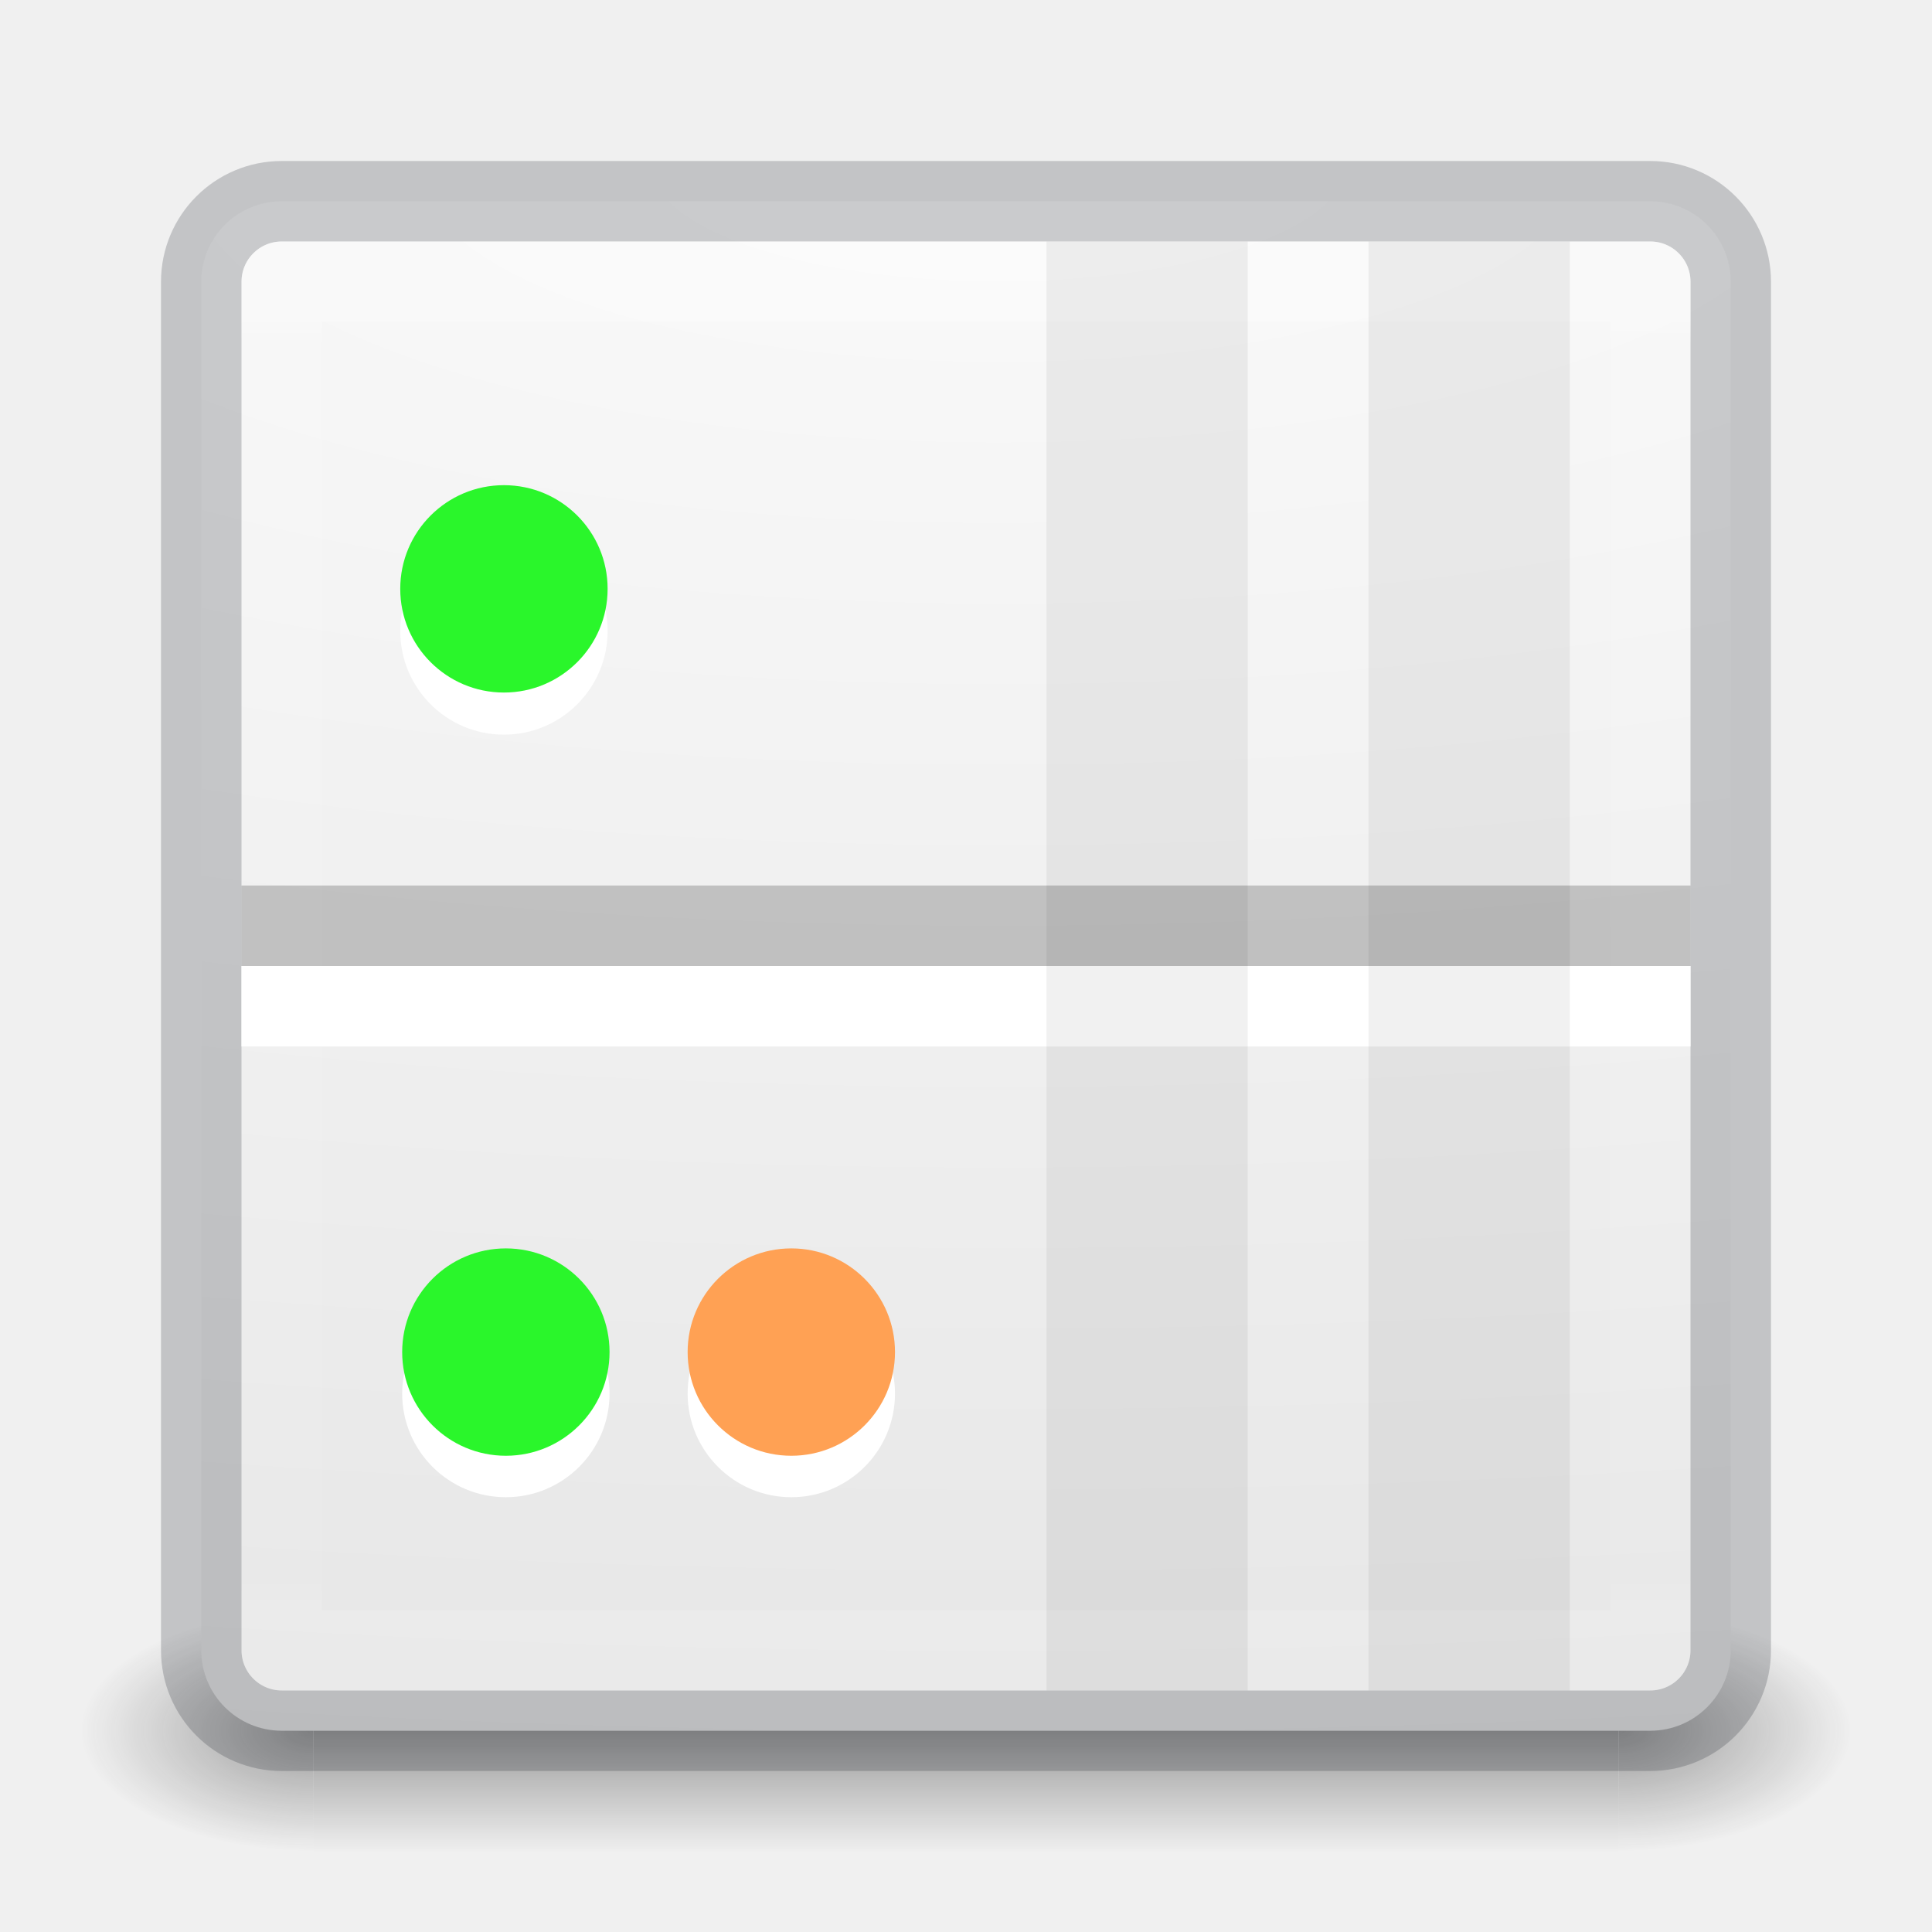
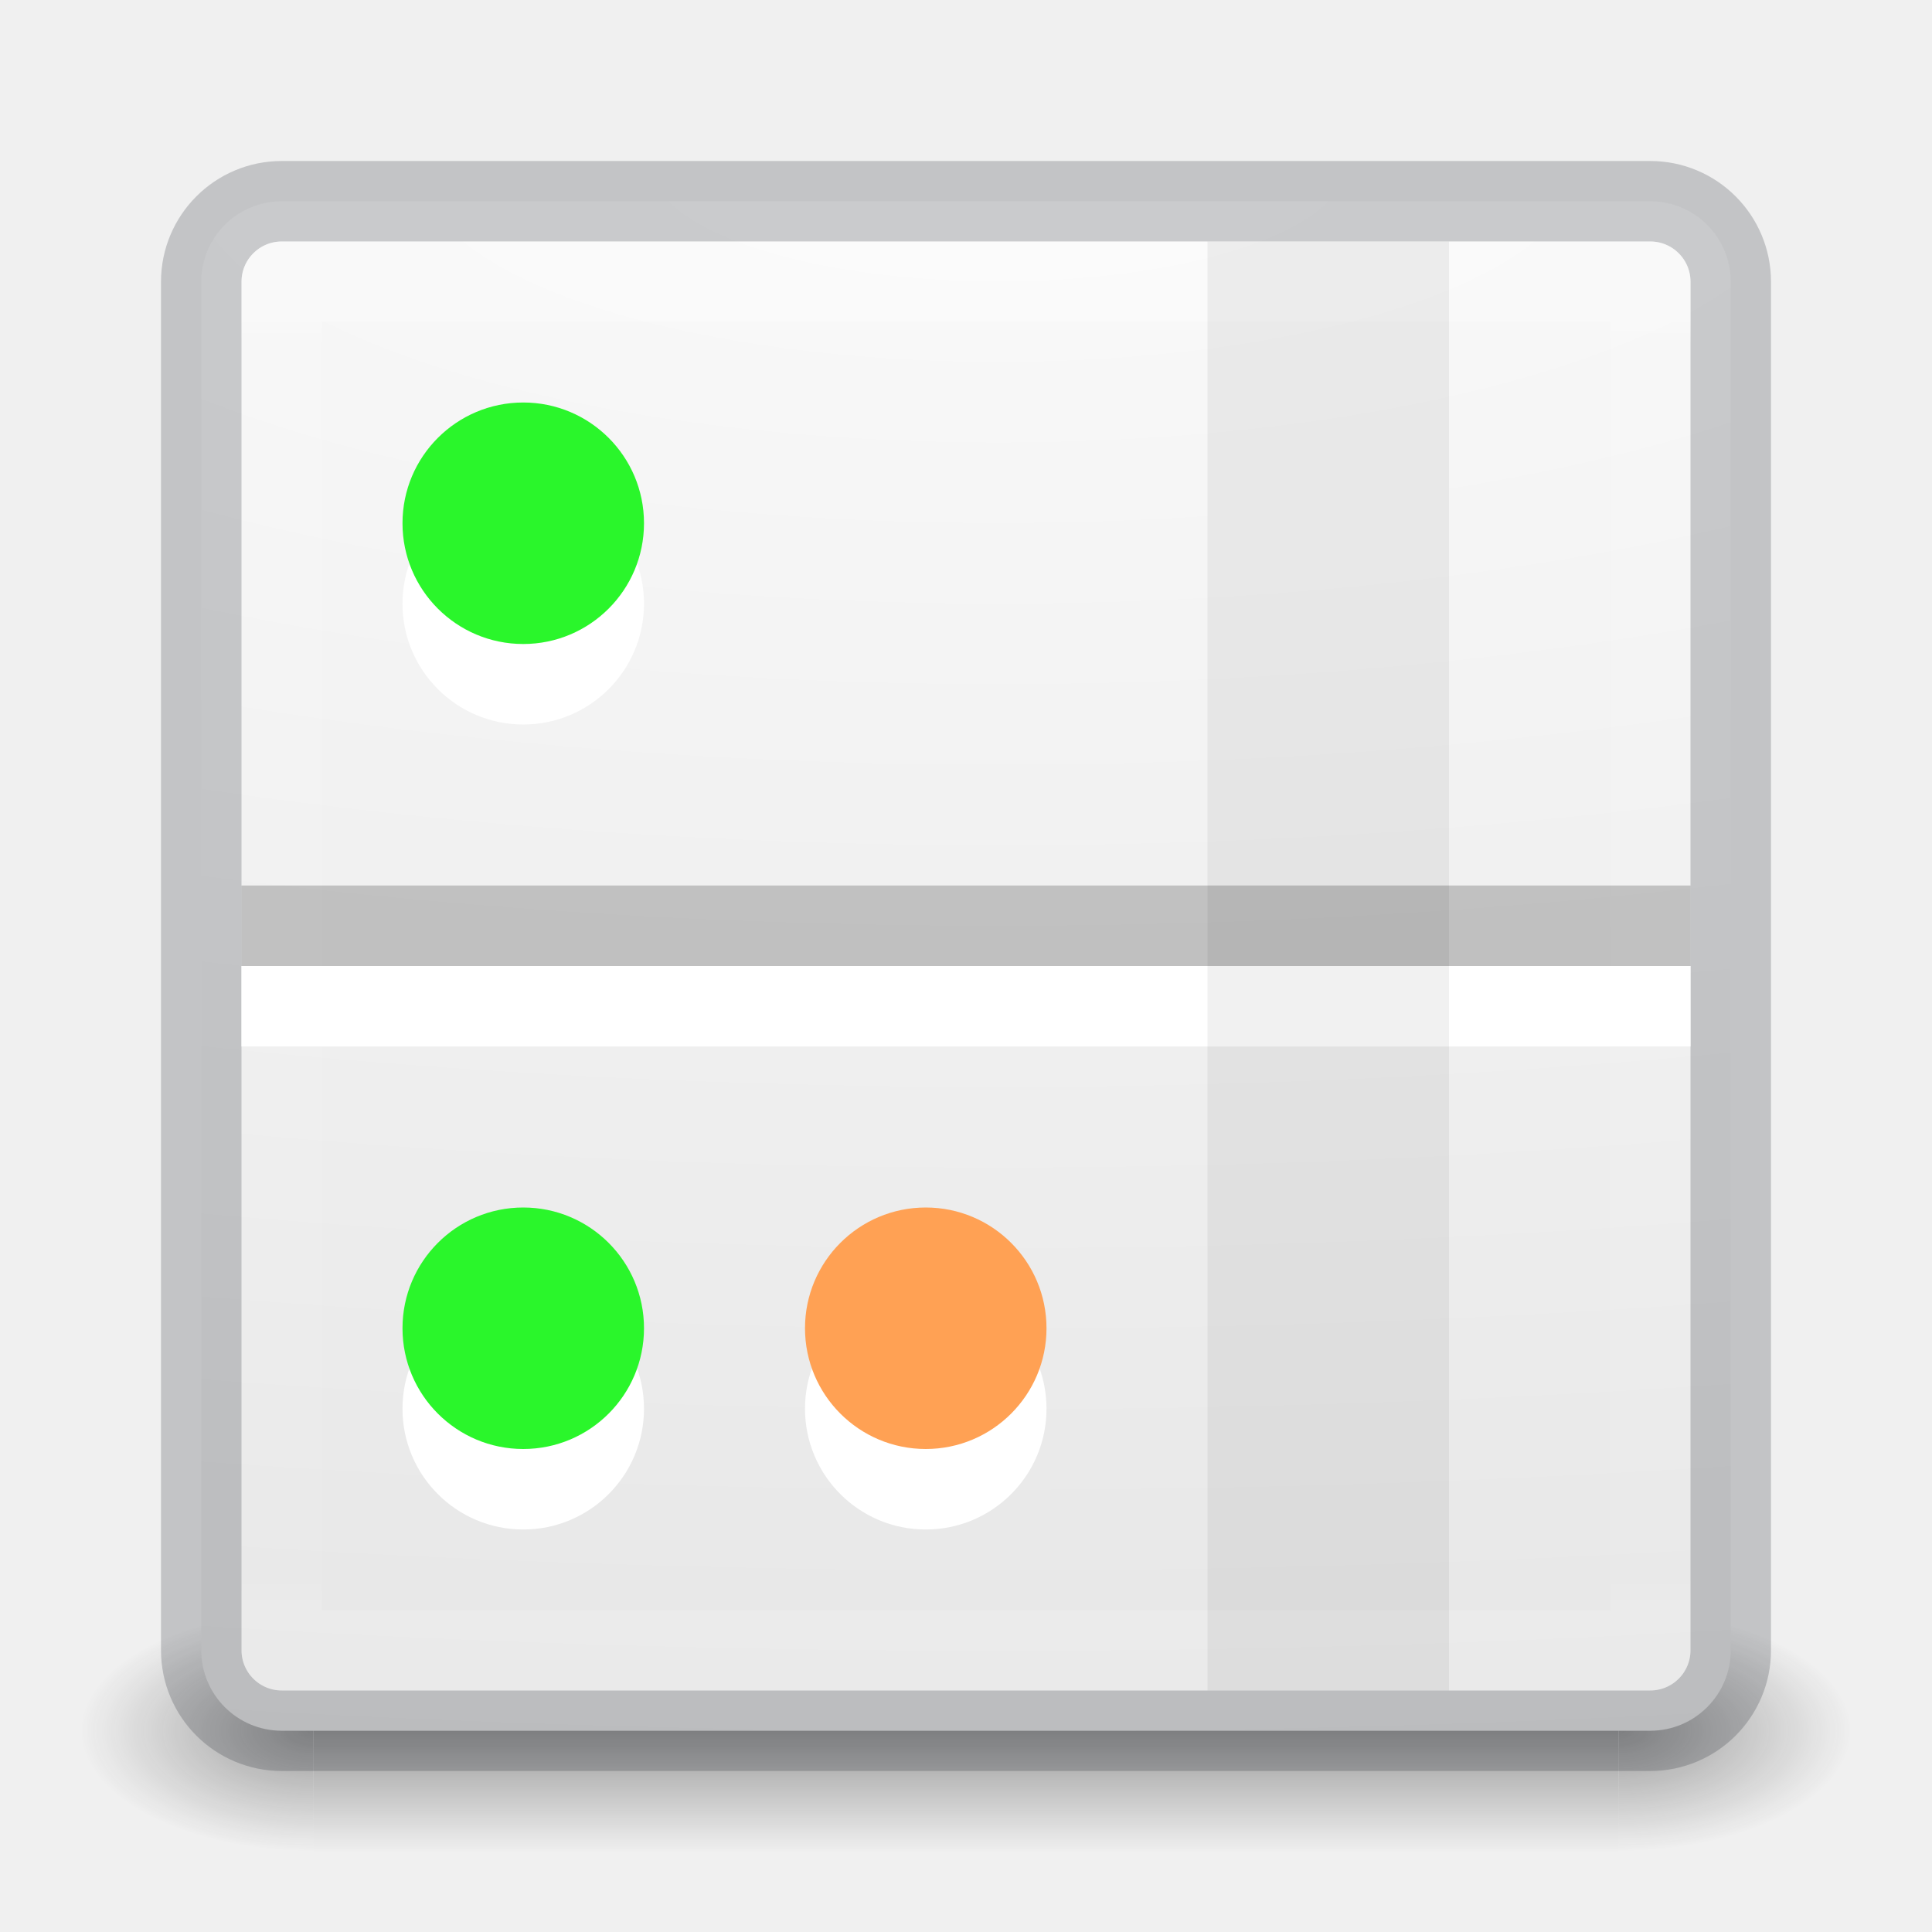
<svg xmlns="http://www.w3.org/2000/svg" xmlns:xlink="http://www.w3.org/1999/xlink" id="svg4157" height="24" width="24" version="1.1">
  <defs id="defs4159">
    <linearGradient gradientTransform="matrix(1.018157,0,0,-1.019533,-0.2153044,32.48114)" gradientUnits="userSpaceOnUse" xlink:href="#linearGradient4097" id="linearGradient3223" y2="20.187" x2="12.913" y1="17.534" x1="12.913" />
    <linearGradient id="linearGradient4097">
      <stop offset="0" style="stop-color:#000000;stop-opacity:1" id="stop4099" />
      <stop offset="1" style="stop-color:#000000;stop-opacity:0" id="stop4101" />
    </linearGradient>
    <linearGradient gradientTransform="matrix(0.4594595,0,0,0.4594595,0.9742203,0.9717328)" gradientUnits="userSpaceOnUse" xlink:href="#linearGradient4095" id="linearGradient3233" y2="41.229" x2="24" y1="6.549" x1="24" />
    <linearGradient id="linearGradient4095">
      <stop offset="0" style="stop-color:#ffffff;stop-opacity:1" id="stop4097" />
      <stop offset="0.017" style="stop-color:#ffffff;stop-opacity:0.235" id="stop4100" />
      <stop offset="0.98" style="stop-color:#ffffff;stop-opacity:0.157" id="stop4102" />
      <stop offset="1" style="stop-color:#ffffff;stop-opacity:0.392" id="stop4104" />
    </linearGradient>
    <radialGradient gradientTransform="matrix(0,1.894584,-5.680493,0,68.96616,-14.093)" gradientUnits="userSpaceOnUse" xlink:href="#linearGradient2867-449-88-871-390-598-476-591-434-148-57-177-8-3-3-6-4-8-8-8-5" id="radialGradient3215" fy="9.957" fx="8.492" r="12.672" cy="9.957" cx="9.022" />
    <linearGradient id="linearGradient2867-449-88-871-390-598-476-591-434-148-57-177-8-3-3-6-4-8-8-8-5">
      <stop offset="0" style="stop-color:#fafafa;stop-opacity:1" id="stop3750-1-0-7-6-6-1-3-9-3" />
      <stop offset="1" style="stop-color:#e1e1e1;stop-opacity:1" id="stop3756-1-6-2-6-6-1-96-6-0" />
    </linearGradient>
    <radialGradient gradientTransform="matrix(2.003784,0,0,1.4,27.98813,-17.4)" gradientUnits="userSpaceOnUse" xlink:href="#linearGradient3688-166-749-9" id="radialGradient3082-6" fy="43.5" fx="4.993" r="2.5" cy="43.5" cx="4.993" />
    <linearGradient id="linearGradient3688-166-749-9">
      <stop offset="0" style="stop-color:#181818;stop-opacity:1" id="stop2883-2" />
      <stop offset="1" style="stop-color:#181818;stop-opacity:0" id="stop2885-2" />
    </linearGradient>
    <radialGradient gradientTransform="matrix(2.003784,0,0,1.4,-20.01187,-104.4)" gradientUnits="userSpaceOnUse" xlink:href="#linearGradient3688-464-309-7-6" id="radialGradient3084-4" fy="43.5" fx="4.993" r="2.5" cy="43.5" cx="4.993" />
    <linearGradient id="linearGradient3688-464-309-7-6">
      <stop offset="0" style="stop-color:#181818;stop-opacity:1" id="stop2889-75" />
      <stop offset="1" style="stop-color:#181818;stop-opacity:0" id="stop2891-4-9" />
    </linearGradient>
    <linearGradient gradientUnits="userSpaceOnUse" xlink:href="#linearGradient3702-501-757-1" id="linearGradient3086-8" y2="39.999" x2="25.058" y1="47.028" x1="25.058" />
    <linearGradient id="linearGradient3702-501-757-1">
      <stop offset="0" style="stop-color:#181818;stop-opacity:0" id="stop2895-2" />
      <stop offset="0.5" style="stop-color:#181818;stop-opacity:1" id="stop2897-89" />
      <stop offset="1" style="stop-color:#181818;stop-opacity:0" id="stop2899-36" />
    </linearGradient>
    <radialGradient gradientTransform="matrix(2.003784,0,0,1.4,27.98813,-17.4)" gradientUnits="userSpaceOnUse" xlink:href="#linearGradient3688-166-749-9" id="radialGradient3493" fy="43.5" fx="4.993" r="2.5" cy="43.5" cx="4.993" />
    <radialGradient gradientTransform="matrix(2.003784,0,0,1.4,-20.01187,-104.4)" gradientUnits="userSpaceOnUse" xlink:href="#linearGradient3688-166-749-9" id="radialGradient3495" fy="43.5" fx="4.993" r="2.5" cy="43.5" cx="4.993" />
    <radialGradient gradientTransform="matrix(0,2.525278,-8.07228,0,96.95192,-19.7023)" gradientUnits="userSpaceOnUse" xlink:href="#linearGradient2867-449-88-871-390-598-476-591-434-148-57-177-8-3-3-6-4-8-8-8-5-3" id="radialGradient4388" fy="9.957" fx="8.46" r="12.672" cy="9.957" cx="8.99" />
    <linearGradient id="linearGradient2867-449-88-871-390-598-476-591-434-148-57-177-8-3-3-6-4-8-8-8-5-3">
      <stop offset="0" style="stop-color:#fafafa;stop-opacity:1" id="stop3750-1-0-7-6-6-1-3-9-3-6" />
      <stop offset="1" style="stop-color:#e1e1e1;stop-opacity:1" id="stop3756-1-6-2-6-6-1-96-6-0-7" />
    </linearGradient>
    <linearGradient gradientTransform="matrix(0.6756757,0,0,0.6756757,-0.2162186,-0.2162061)" gradientUnits="userSpaceOnUse" xlink:href="#linearGradient3924-0" id="linearGradient3483" y2="41.679" x2="38.546" y1="6.374" x1="38.546" />
    <linearGradient id="linearGradient3924-0">
      <stop offset="0" style="stop-color:#ffffff;stop-opacity:1" id="stop3926-6" />
      <stop offset="0.038" style="stop-color:#ffffff;stop-opacity:0.235" id="stop3928-3" />
      <stop offset="0.962" style="stop-color:#ffffff;stop-opacity:0.157" id="stop3930-2" />
      <stop offset="1" style="stop-color:#ffffff;stop-opacity:0.392" id="stop3932-62" />
    </linearGradient>
  </defs>
  <g id="g4169">
    <g style="display:inline" id="g2036-4" transform="matrix(0.55,0,0,0.3333336,-1.200001,7.33333)">
      <g style="opacity:0.4" id="g3712-8" transform="matrix(1.052632,0,0,1.285713,-1.263158,-13.42854)">
        <rect style="fill:url(#radialGradient3082-6);fill-opacity:1;stroke:none" id="rect2801-6" y="40" x="38" height="7" width="5" />
        <rect style="fill:url(#radialGradient3084-4);fill-opacity:1;stroke:none" id="rect3696-20" transform="scale(-1,-1)" y="-47" x="-10" height="7" width="5" />
        <rect style="fill:url(#linearGradient3086-8);fill-opacity:1;stroke:none" id="rect3700-5" y="40" x="10" height="7" width="28" />
      </g>
    </g>
    <rect style="color:#000000;display:inline;overflow:visible;visibility:visible;fill:url(#radialGradient3215);fill-opacity:1;fill-rule:nonzero;stroke:none;stroke-width:1;marker:none;enable-background:accumulate" id="rect5505-21-8" y="2.5" x="2.5" ry="1" rx="1" height="19" width="19" />
    <rect style="color:#000000;display:inline;overflow:visible;visibility:visible;opacity:0.2;fill:none;stroke:#0e141f;stroke-width:1;stroke-linecap:round;stroke-linejoin:round;stroke-miterlimit:4;stroke-dasharray:none;stroke-dashoffset:0;stroke-opacity:1;marker:none;enable-background:accumulate" id="rect5505-21-8-1" y="2.5" x="2.5" ry="1" rx="1" height="19" width="19" />
    <rect style="opacity:0.3;fill:none;stroke:url(#linearGradient3233);stroke-width:1;stroke-linecap:round;stroke-linejoin:round;stroke-miterlimit:4;stroke-dasharray:none;stroke-dashoffset:0;stroke-opacity:1" id="rect6741-9" y="3.499" x="3.501" height="17" width="17" />
  </g>
  <path style="opacity:0.2;fill:none;stroke:#000000;stroke-width:1;stroke-linecap:butt;stroke-linejoin:miter;stroke-miterlimit:4;stroke-dasharray:none;stroke-opacity:1" d="M 3,11.5 H 21" id="path864-5-5-5" />
  <path id="path898-3-3-3" d="M 3,12.5 H 21" style="opacity:1;fill:none;stroke:#ffffff;stroke-width:1;stroke-linecap:butt;stroke-linejoin:miter;stroke-miterlimit:4;stroke-dasharray:none;stroke-opacity:1" />
-   <rect style="opacity:1;fill:#000000;fill-opacity:0.058;stroke:none;stroke-width:0.448;stroke-opacity:1" id="rect914-6-9-5" width="2.5" height="18" x="17" y="3" rx="0" ry="0" />
-   <rect ry="0" rx="0" y="3" x="13" height="18" width="2.5" id="rect981" style="opacity:1;fill:#000000;fill-opacity:0.058;stroke:none;stroke-width:0.448;stroke-opacity:1" />
-   <circle style="opacity:1;fill:#ffffff;fill-opacity:1;stroke-width:0.322" id="path868-5-7-6" cx="6.26" cy="7.838" r="1.288" />
-   <circle r="1.288" cy="7.315" cx="6.26" id="circle902-7-6-2" style="opacity:1;fill:#2af62b;fill-opacity:1;stroke-width:0.322" />
-   <circle r="1.288" cy="17.311" cx="6.284" id="circle876-6-0-9" style="opacity:1;fill:#ffffff;fill-opacity:1;stroke-width:0.322" />
-   <circle style="opacity:1;fill:#ffffff;fill-opacity:1;stroke-width:0.322" id="circle878-2-9-1" cx="9.83" cy="17.311" r="1.288" />
-   <circle style="opacity:1;fill:#2af62b;fill-opacity:1;stroke-width:0.322" id="circle904-0-2-2" cx="6.284" cy="16.796" r="1.288" />
-   <circle r="1.288" cy="16.796" cx="9.83" id="circle906-9-6-7" style="opacity:1;fill:#ffa154;fill-opacity:1;stroke-width:0.322" />
+   <rect ry="0" rx="0" y="3" x="15" height="18" width="3" id="rect981" style="opacity:1;fill:#000000;fill-opacity:0.058;stroke:none;stroke-width:0.448;stroke-opacity:1" />
+   <circle style="opacity:1;fill:#ffffff;fill-opacity:1;stroke-width:0.322" id="circle874" cx="6.5" cy="7.5" r="1.5" />
+   <circle r="1.5" cy="6.5" cx="6.5" id="circle902-7-6-2" style="opacity:1;fill:#2af62b;fill-opacity:1;stroke-width:0.322" />
+   <circle r="1.5" cy="17.5" cx="6.5" id="circle876" style="opacity:1;fill:#ffffff;fill-opacity:1;stroke-width:0.322" />
+   <circle style="opacity:1;fill:#2af62b;fill-opacity:1;stroke-width:0.322" id="circle904-0-2-2" cx="6.5" cy="16.5" r="1.5" />
+   <circle style="opacity:1;fill:#ffffff;fill-opacity:1;stroke-width:0.322" id="circle878" cx="11.5" cy="17.5" r="1.5" />
+   <circle r="1.5" cy="16.5" cx="11.5" id="circle906-9-6-7" style="opacity:1;fill:#ffa154;fill-opacity:1;stroke-width:0.322" />
</svg>
